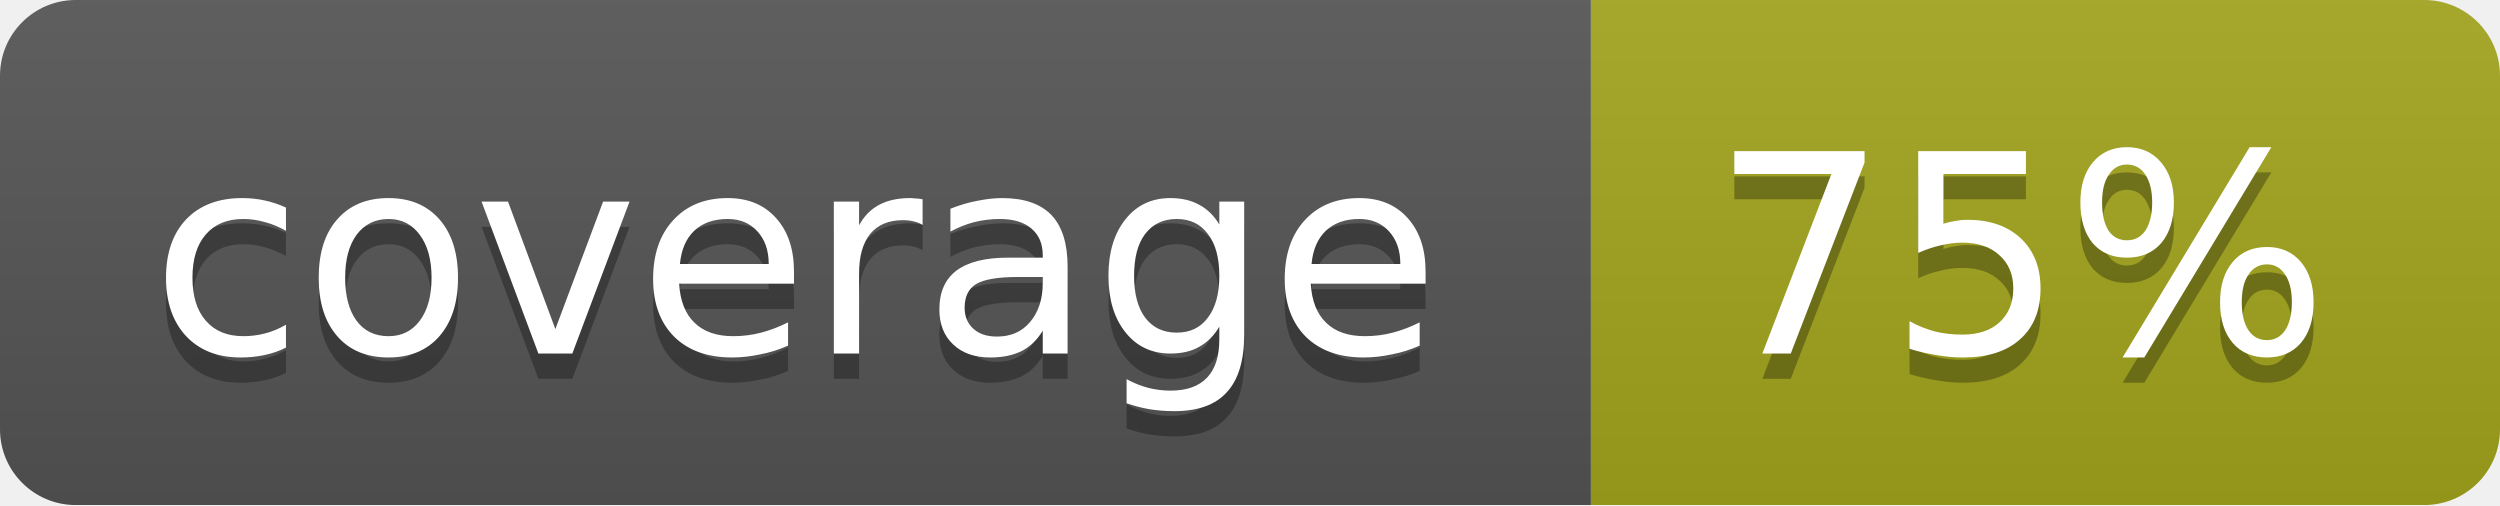
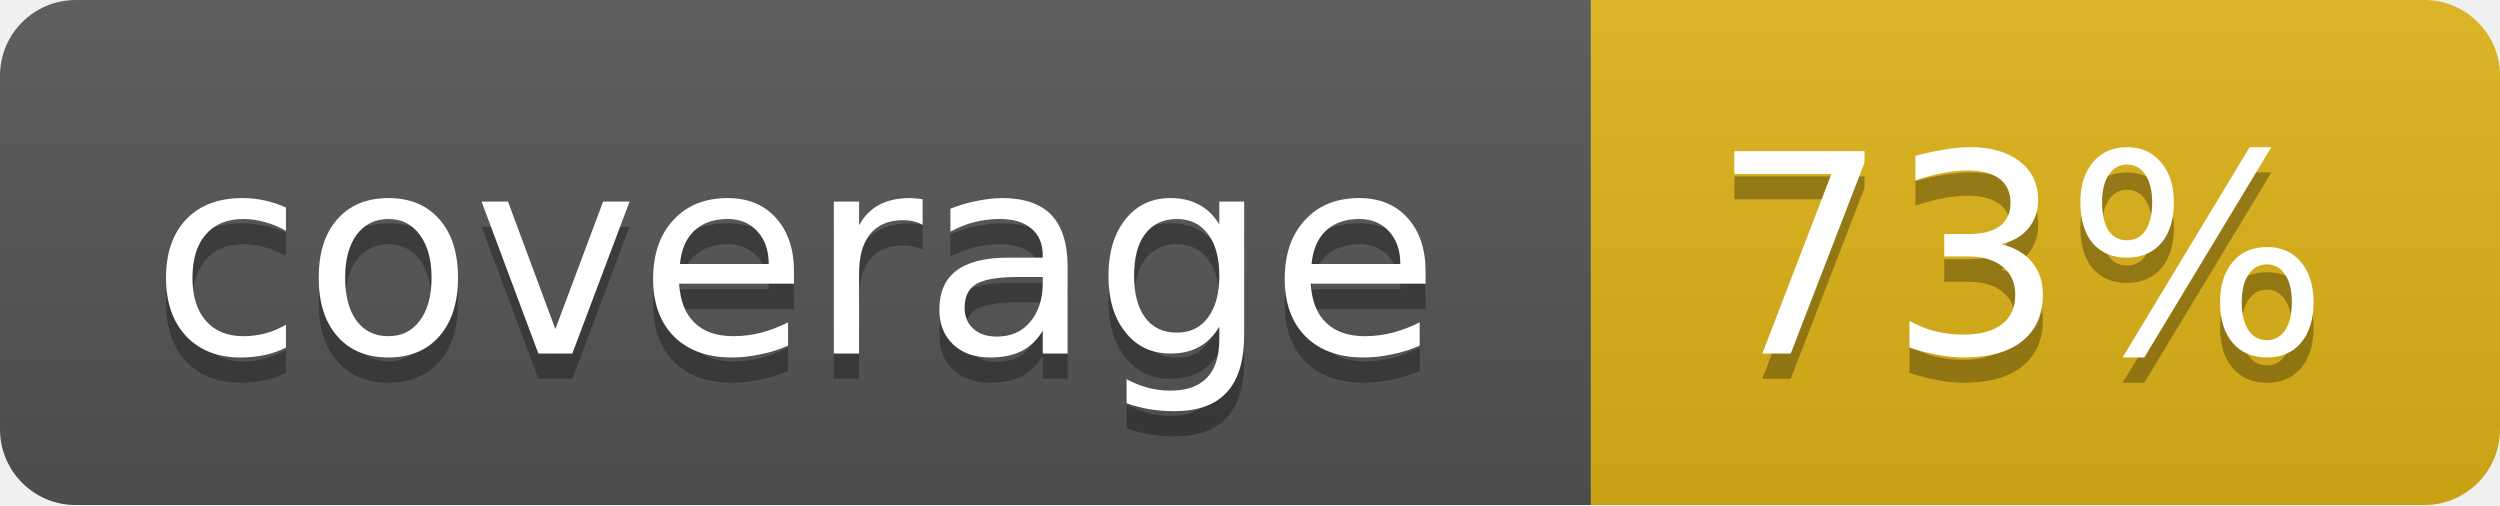
<svg xmlns="http://www.w3.org/2000/svg" width="99" height="20">
  <linearGradient id="b" x2="0" y2="100%">
    <stop offset="0" stop-color="#bbb" stop-opacity=".1" />
    <stop offset="1" stop-opacity=".1" />
  </linearGradient>
  <mask id="a">
    <rect width="99" height="20" rx="3" fill="#fff" />
  </mask>
  <g mask="url(#a)">
    <path fill="#555" d="M0 0h63v20H0z" />
-     <path fill="#a4a61d" d="M63 0h36v20H63z" />
+     <path fill="#dfb317" d="M63 0h36v20H63z" />
    <path fill="url(#b)" d="M0 0h99v20H0z" />
  </g>
  <g fill="#fff" text-anchor="middle" font-family="DejaVu Sans,Verdana,Geneva,sans-serif" font-size="11">
    <text x="31.5" y="15" fill="#010101" fill-opacity=".3">coverage</text>
    <text x="31.5" y="14">coverage</text>
-     <text x="80" y="15" fill="#010101" fill-opacity=".3">75%</text>
-     <text x="80" y="14">75%</text>
+     <text x="80" y="15" fill="#010101" fill-opacity=".3">73%</text>
+     <text x="80" y="14">73%</text>
  </g>
</svg>
